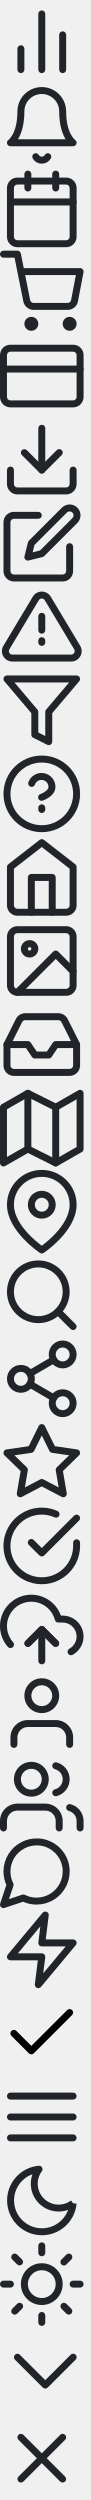
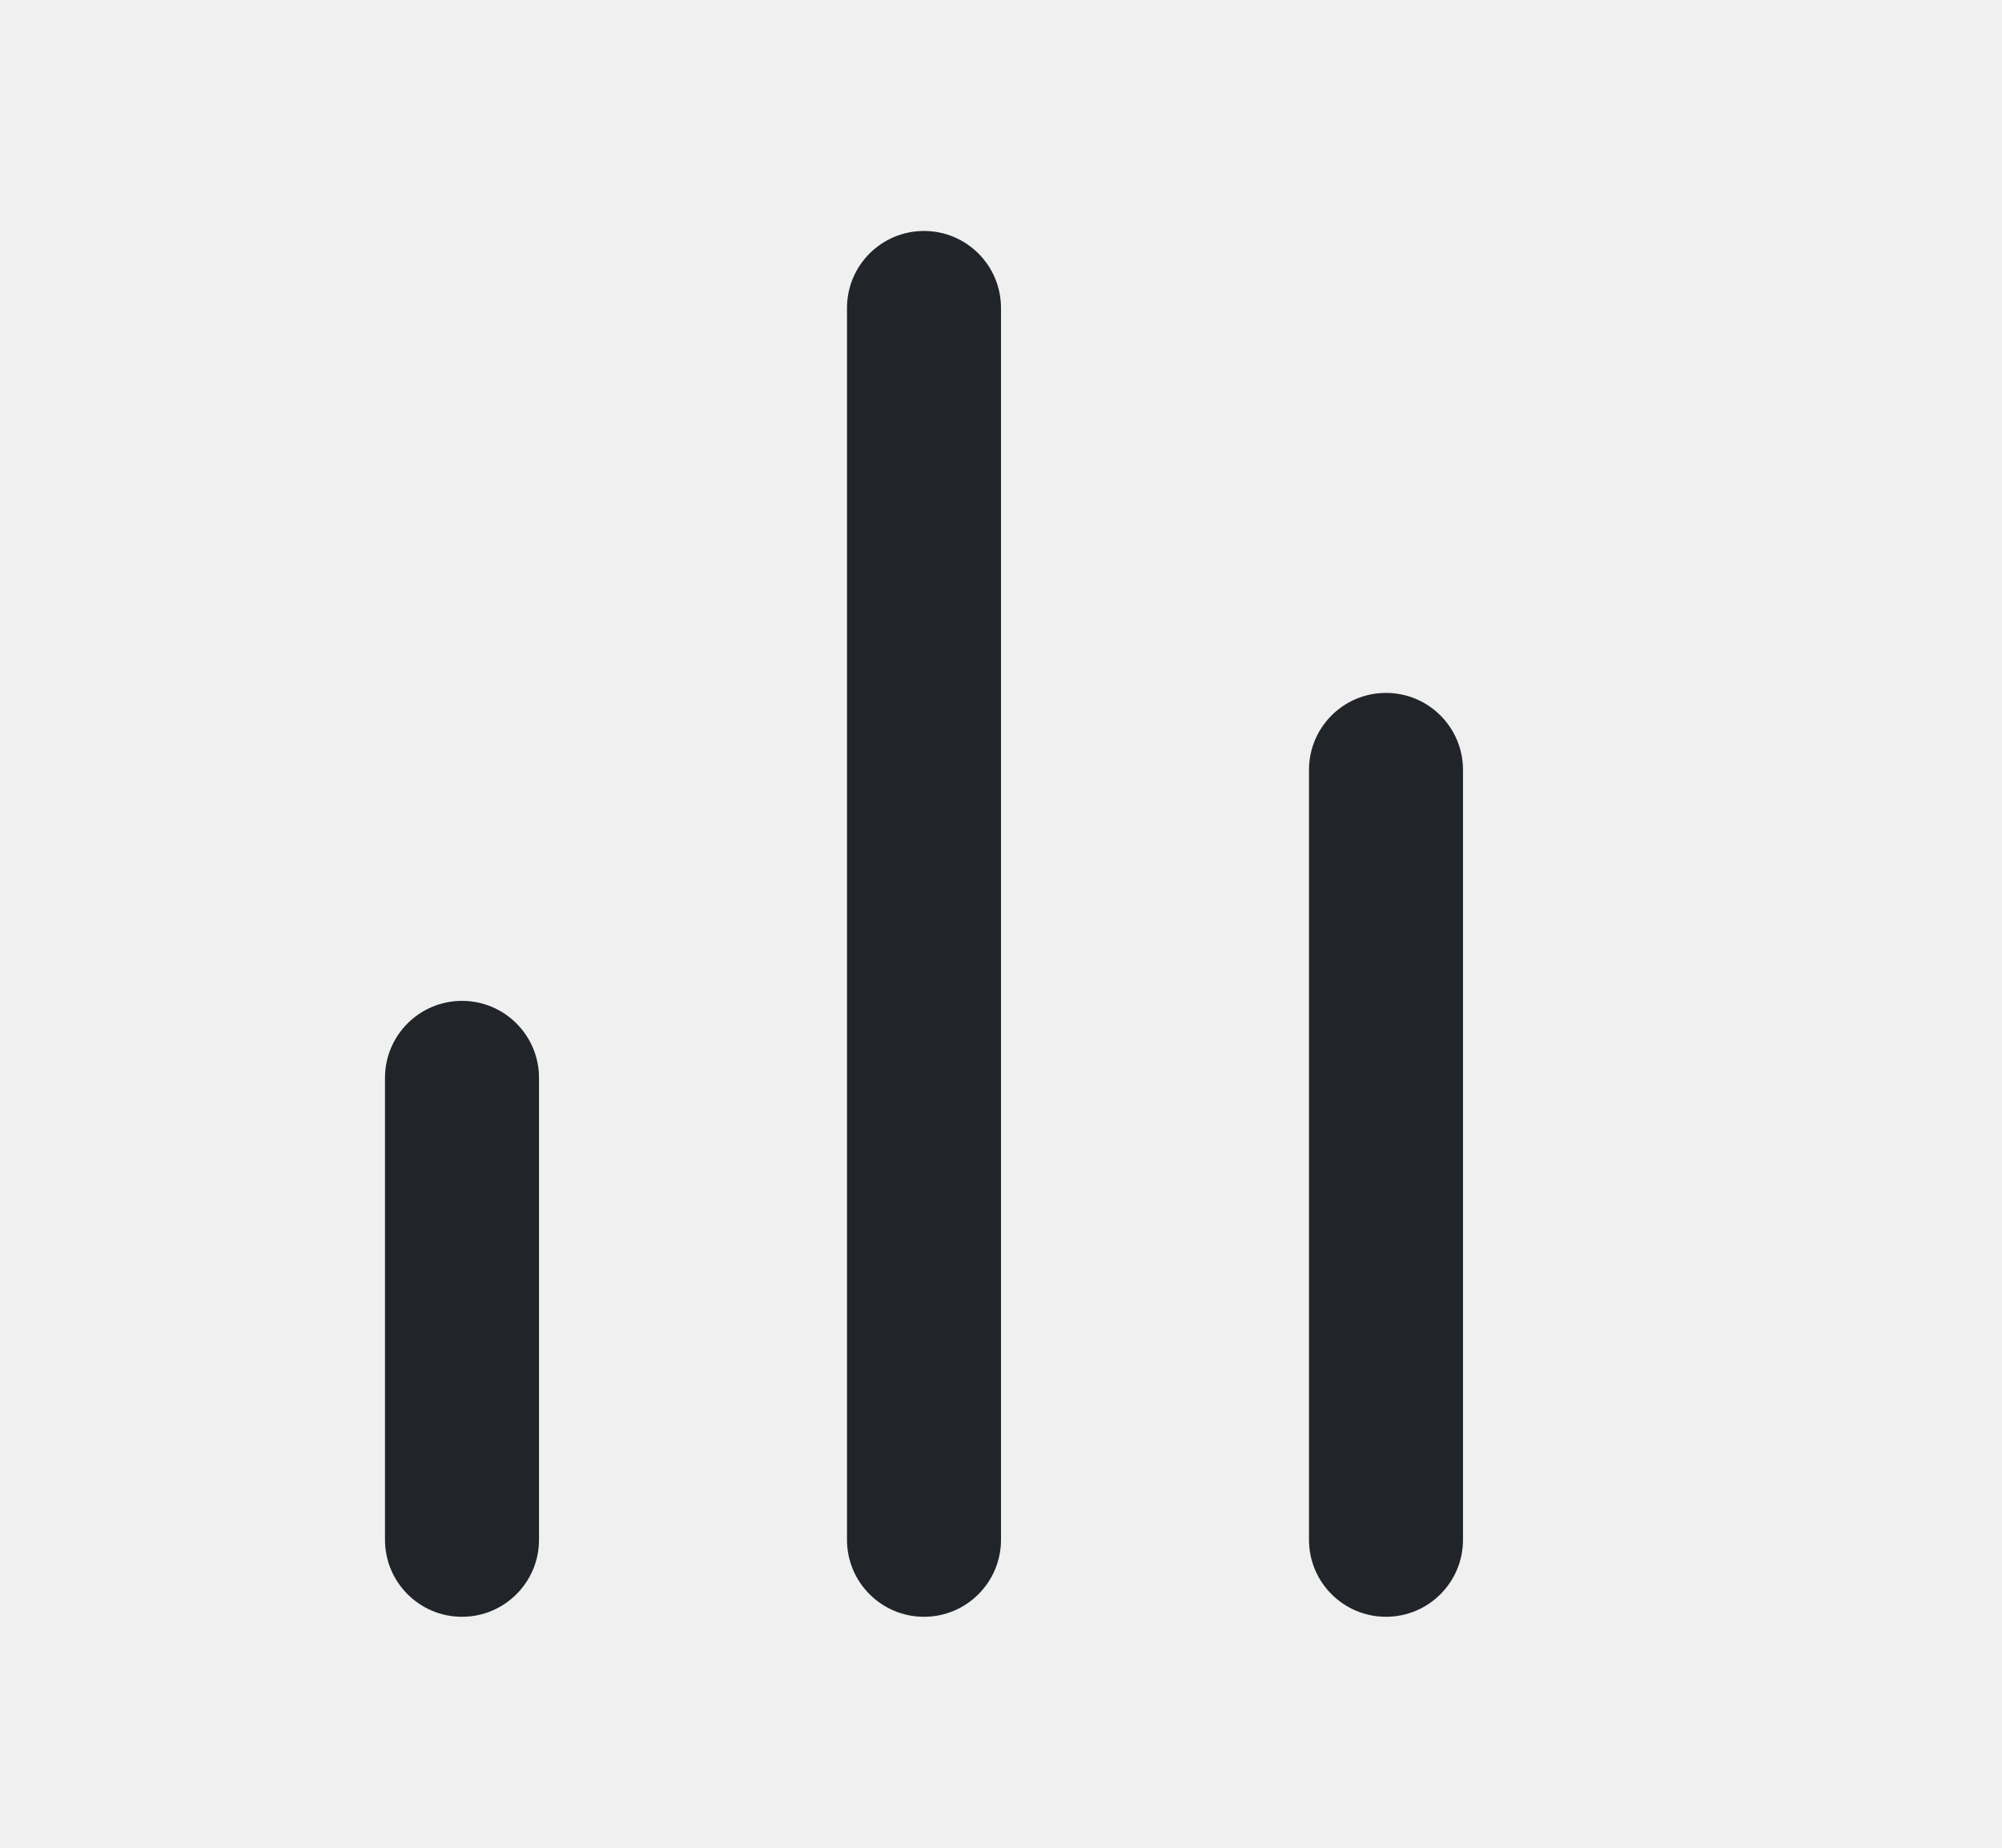
- <svg xmlns="http://www.w3.org/2000/svg" width="26" height="718" viewBox="0 0 26 718">
+ <svg xmlns="http://www.w3.org/2000/svg" width="26" height="24">
+   <view id="BarChart" viewBox="0 0 26 24" />
+   <view id="Bell" viewBox="0 24 26 24" />
+   <view id="Calendar" viewBox="0 48 26 24" />
+   <view id="Cart" viewBox="0 72 26 24" />
+   <view id="CreditCard" viewBox="0 96 26 24" />
+   <view id="Download" viewBox="0 120 26 24" />
+   <view id="Edit" viewBox="0 144 26 24" />
+   <view id="Error" viewBox="0 168 26 24" />
+   <view id="Filter" viewBox="0 192 26 24" />
+   <view id="Help" viewBox="0 216 26 24" />
+   <view id="Home" viewBox="0 240 26 24" />
+   <view id="Image" viewBox="0 264 26 24" />
+   <view id="Inbox" viewBox="0 288 26 24" />
+   <view id="Map" viewBox="0 312 26 24" />
+   <view id="Pin" viewBox="0 336 26 24" />
+   <view id="Search" viewBox="0 360 26 24" />
+   <view id="Share" viewBox="0 384 26 24" />
+   <view id="Star" viewBox="0 408 26 24" />
+   <view id="Success" viewBox="0 432 26 24" />
+   <view id="Upload" viewBox="0 456 26 24" />
+   <view id="User" viewBox="0 480 26 24" />
+   <view id="Users" viewBox="0 504 26 24" />
+   <view id="Vector" viewBox="0 528 26 20" />
+   <view id="Zap" viewBox="0 548 26 24" />
+   <view id="check" viewBox="0 572 26 24" />
+   <view id="menu" viewBox="0 596 26 24" />
+   <view id="moon" viewBox="0 620 26 24" />
+   <view id="sun" viewBox="0 644 26 24" />
+   <view id="vector" viewBox="0 668 26 24" />
+   <view id="x" viewBox="0 694 26 24" />
+   <view id="all" viewBox="0 0 26 718" />
  <svg width="24" height="24" fill="none" id="BarChart" y="0">
    <path fill-rule="evenodd" clip-rule="evenodd" d="M18 9a1 1 0 011 1v10a1 1 0 11-2 0V10a1 1 0 011-1zM12 3a1 1 0 011 1v16a1 1 0 11-2 0V4a1 1 0 011-1zM6 13a1 1 0 011 1v6a1 1 0 11-2 0v-6a1 1 0 011-1z" fill="#212429" />
  </svg>
  <svg width="24" height="24" fill="none" id="Bell" y="24">
    <path fill-rule="evenodd" clip-rule="evenodd" d="M7.05 3.05A7 7 0 0119 8c0 3.353.717 5.435 1.378 6.646.332.608.655 1.007.88 1.244a3.026 3.026 0 00.306.284l.002.002A1 1 0 0121 18H3a1 1 0 01-.563-1.826l.052-.042c.053-.044.141-.123.254-.242.224-.237.547-.636.88-1.244C4.282 13.435 5 11.353 5 8a7 7 0 012.05-4.95zM2.444 16.17zM5.149 16h13.702a9.421 9.421 0 01-.229-.396C17.783 14.065 17 11.647 17 8A5 5 0 007 8c0 3.647-.783 6.065-1.622 7.604-.076.14-.153.271-.229.396zM9.768 20.135a1 1 0 011.367.363 1 1 0 001.73 0 1 1 0 011.73 1.004 3 3 0 01-5.19 0 1 1 0 01.363-1.367z" fill="#212429" />
  </svg>
  <svg width="24" height="24" fill="none" id="Calendar" y="48">
    <path fill-rule="evenodd" clip-rule="evenodd" d="M5 5a1 1 0 00-1 1v14a1 1 0 001 1h14a1 1 0 001-1V6a1 1 0 00-1-1H5zM2 6a3 3 0 013-3h14a3 3 0 013 3v14a3 3 0 01-3 3H5a3 3 0 01-3-3V6z" fill="#212429" />
    <path fill-rule="evenodd" clip-rule="evenodd" d="M16 1a1 1 0 011 1v4a1 1 0 11-2 0V2a1 1 0 011-1zM8 1a1 1 0 011 1v4a1 1 0 01-2 0V2a1 1 0 011-1zM2 10a1 1 0 011-1h18a1 1 0 110 2H3a1 1 0 01-1-1z" fill="#212429" />
  </svg>
  <svg width="24" height="24" fill="none" id="Cart" y="72">
    <g clip-path="url(#Cart-clip0)" fill-rule="evenodd" clip-rule="evenodd" fill="#212429">
      <path d="M7 21a2 2 0 114 0 2 2 0 01-4 0zM18 21a2 2 0 114 0 2 2 0 01-4 0zM0 1a1 1 0 011-1h4a1 1 0 01.98.804L6.82 5H23a1 1 0 01.982 1.187l-1.601 8.398A3 3 0 0119.39 17H9.69a3 3 0 01-2.99-2.414L5.03 6.239a.994.994 0 01-.017-.084L4.18 2H1a1 1 0 01-1-1zm7.22 6l1.44 7.195a1 1 0 001 .805h9.76a1 1 0 00.998-.802L21.792 7H7.221z" />
    </g>
    <defs>
      <clipPath id="Cart-clip0">
        <path fill="#fff" d="M0 0h24v24H0z" />
      </clipPath>
    </defs>
  </svg>
  <svg width="24" height="24" fill="none" id="CreditCard" y="96">
    <path fill-rule="evenodd" clip-rule="evenodd" d="M3 5a1 1 0 00-1 1v12a1 1 0 001 1h18a1 1 0 001-1V6a1 1 0 00-1-1H3zM0 6a3 3 0 013-3h18a3 3 0 013 3v12a3 3 0 01-3 3H3a3 3 0 01-3-3V6z" fill="#212429" />
    <path fill-rule="evenodd" clip-rule="evenodd" d="M0 10a1 1 0 011-1h22a1 1 0 110 2H1a1 1 0 01-1-1z" fill="#212429" />
  </svg>
  <svg width="24" height="24" fill="none" id="Download" y="120">
    <path fill-rule="evenodd" clip-rule="evenodd" d="M3 14a1 1 0 011 1v4a1 1 0 001 1h14a1 1 0 001-1v-4a1 1 0 112 0v4a3 3 0 01-3 3H5a3 3 0 01-3-3v-4a1 1 0 011-1z" fill="#212429" />
    <path fill-rule="evenodd" clip-rule="evenodd" d="M6.293 9.293a1 1 0 011.414 0L12 13.586l4.293-4.293a1 1 0 111.414 1.414l-5 5a1 1 0 01-1.414 0l-5-5a1 1 0 010-1.414z" fill="#212429" />
    <path fill-rule="evenodd" clip-rule="evenodd" d="M12 2a1 1 0 011 1v12a1 1 0 11-2 0V3a1 1 0 011-1z" fill="#212429" />
  </svg>
  <svg width="24" height="24" fill="none" id="Edit" y="144">
    <path fill-rule="evenodd" clip-rule="evenodd" d="M1.879 3.879A3 3 0 014 3h7a1 1 0 110 2H4a1 1 0 00-1 1v14a1 1 0 001 1h14a1 1 0 001-1v-7a1 1 0 112 0v7a3 3 0 01-3 3H4a3 3 0 01-3-3V6a3 3 0 01.879-2.121z" fill="#212429" />
    <path fill-rule="evenodd" clip-rule="evenodd" d="M20 2.879c-.297 0-.583.118-.793.328l-9.304 9.304-.529 2.115 2.115-.529 9.304-9.304A1.121 1.121 0 0020 2.879zm-2.207-1.086a3.121 3.121 0 014.414 4.414l-9.5 9.5a1 1 0 01-.464.263l-4 1a1 1 0 01-1.213-1.212l1-4a1 1 0 01.263-.465l9.5-9.5z" fill="#212429" />
  </svg>
  <svg width="24" height="24" fill="none" id="Error" y="168">
    <path fill-rule="evenodd" clip-rule="evenodd" d="M10.528 2.283a3 3 0 014.037 1.058l.003.005 8.47 14.14.008.014a3 3 0 01-2.565 4.5H3.519a3 3 0 01-2.565-4.5l.008-.014 8.47-14.14.858.514-.855-.519a3 3 0 011.093-1.058zm.618 2.094L2.683 18.506A1 1 0 003.536 20h16.928a1 1 0 00.853-1.494L12.855 4.379l-.001-.002a1 1 0 00-1.708 0z" fill="#212429" />
    <path fill-rule="evenodd" clip-rule="evenodd" d="M12 8a1 1 0 011 1v4a1 1 0 11-2 0V9a1 1 0 011-1zM12 15a1 1 0 011 1v.5a1 1 0 11-2 0V16a1 1 0 011-1z" fill="#212429" />
  </svg>
  <svg width="24" height="24" fill="none" id="Filter" y="192">
    <path fill-rule="evenodd" clip-rule="evenodd" d="M1.093 2.58A1 1 0 012 2h20a1 1 0 01.764 1.646L15 12.826V21a1 1 0 01-1.447.894l-4-2A1 1 0 019 19v-6.174l-7.764-9.18a1 1 0 01-.143-1.067zM4.155 4l6.609 7.814a1 1 0 01.236.646v5.922l2 1V12.46a1 1 0 01.236-.646L19.845 4H4.155z" fill="#212429" />
  </svg>
  <svg width="24" height="24" fill="none" id="Help" y="216">
    <path fill-rule="evenodd" clip-rule="evenodd" d="M12 3a9 9 0 100 18 9 9 0 000-18zM1 12C1 5.925 5.925 1 12 1s11 4.925 11 11-4.925 11-11 11S1 18.075 1 12z" fill="#212429" />
    <path fill-rule="evenodd" clip-rule="evenodd" d="M12.258 8.024a2 2 0 00-2.224 1.308 1 1 0 01-1.887-.664 4 4 0 017.773 1.333c0 1.53-1.135 2.54-1.945 3.081a8.036 8.036 0 01-1.686.848l-.035.013-.011.003-.004.002h-.001s-.002 0-.318-.948l.316.949a1 1 0 01-.633-1.897h-.001l.017-.006.074-.027a6.046 6.046 0 001.172-.6c.69-.46 1.055-.95 1.055-1.419v-.002a2 2 0 00-1.662-1.974zM12 15a1 1 0 011 1v.5a1 1 0 11-2 0V16a1 1 0 011-1z" fill="#212429" />
  </svg>
  <svg width="24" height="24" fill="none" id="Home" y="240">
    <path fill-rule="evenodd" clip-rule="evenodd" d="M11.386 1.21a1 1 0 011.228 0l9 7A1 1 0 0122 9v11a3 3 0 01-3 3H5a3 3 0 01-3-3V9a1 1 0 01.386-.79l9-7zM4 9.49V20a1 1 0 001 1h14a1 1 0 001-1V9.49l-8-6.223-8 6.222z" fill="#212429" />
    <path fill-rule="evenodd" clip-rule="evenodd" d="M8 12a1 1 0 011-1h6a1 1 0 011 1v10a1 1 0 11-2 0v-9h-4v9a1 1 0 11-2 0V12z" fill="#212429" />
  </svg>
  <svg width="24" height="24" fill="none" id="Image" y="264">
    <path fill-rule="evenodd" clip-rule="evenodd" d="M5 4a1 1 0 00-1 1v14a1 1 0 001 1h14a1 1 0 001-1V5a1 1 0 00-1-1H5zM2 5a3 3 0 013-3h14a3 3 0 013 3v14a3 3 0 01-3 3H5a3 3 0 01-3-3V5z" fill="#212429" />
    <path fill-rule="evenodd" clip-rule="evenodd" d="M8.5 8a.5.5 0 100 1 .5.5 0 000-1zM6 8.5a2.5 2.5 0 115 0 2.5 2.5 0 01-5 0zM15.293 9.293a1 1 0 011.414 0l5 5a1 1 0 01-1.414 1.414L16 11.414 5.707 21.707a1 1 0 01-1.414-1.414l11-11z" fill="#212429" />
  </svg>
  <svg width="24" height="24" fill="none" id="Inbox" y="288">
    <path fill-rule="evenodd" clip-rule="evenodd" d="M1 12a1 1 0 011-1h6a1 1 0 01.832.445L10.535 14h2.93l1.703-2.555A1 1 0 0116 11h6a1 1 0 110 2h-5.465l-1.703 2.555A1 1 0 0114 16h-4a1 1 0 01-.832-.445L7.465 13H2a1 1 0 01-1-1z" fill="#212429" />
    <path fill-rule="evenodd" clip-rule="evenodd" d="M7.24 3h9.52a3.002 3.002 0 012.685 1.665l3.45 6.887A1 1 0 0123 12v6a3 3 0 01-3 3H4a3 3 0 01-3-3v-6a1 1 0 01.106-.448l3.448-6.887.001-.001A3 3 0 017.24 3zM5.45 5.11l.894.448L3 12.236V18a1 1 0 001 1h16a1 1 0 001-1v-5.764l-3.344-6.678-.002-.003A1 1 0 0016.76 5H7.24a1 1 0 00-.894.555L5.45 5.11z" fill="#212429" />
  </svg>
  <svg width="24" height="24" fill="none" id="Map" y="312">
    <path fill-rule="evenodd" clip-rule="evenodd" d="M7.504 1.132a1 1 0 01.943-.026l7.522 3.76 6.535-3.734A1 1 0 0124 2v16a1 1 0 01-.504.868l-7 4a1 1 0 01-.943.026l-7.522-3.76-6.535 3.734A1 1 0 010 22V6a1 1 0 01.504-.868l7-4zm.527 2.002L2 6.58v13.697l5.504-3.145a1 1 0 01.943-.026l7.522 3.76L22 17.42V3.723l-5.504 3.145a1 1 0 01-.943.026L8.03 3.134z" fill="#212429" />
    <path fill-rule="evenodd" clip-rule="evenodd" d="M8 1a1 1 0 011 1v16a1 1 0 11-2 0V2a1 1 0 011-1zM16 5a1 1 0 011 1v16a1 1 0 11-2 0V6a1 1 0 011-1z" fill="#212429" />
  </svg>
  <svg width="24" height="24" fill="none" id="Pin" y="336">
    <path fill-rule="evenodd" clip-rule="evenodd" d="M12 2a8 8 0 00-8 8c0 3.098 2.016 6.104 4.226 8.437A29.419 29.419 0 0012 21.773a29.412 29.412 0 003.774-3.335C17.984 16.103 20 13.097 20 10a8 8 0 00-8-8zm0 21l-.555.832-.003-.002-.007-.005-.023-.015a28.518 28.518 0 01-1.441-1.074 31.428 31.428 0 01-3.197-2.923C4.484 17.396 2 13.902 2 10a10 10 0 0120 0c0 3.902-2.484 7.396-4.774 9.813a31.433 31.433 0 01-4.254 3.726 18.887 18.887 0 01-.384.27l-.023.016-.007.005-.002.001s-.001.001-.556-.831zm0 0l.555.832a1 1 0 01-1.11 0L12 23z" fill="#212429" />
    <path fill-rule="evenodd" clip-rule="evenodd" d="M12 8a2 2 0 100 4 2 2 0 000-4zm-4 2a4 4 0 118 0 4 4 0 01-8 0z" fill="#212429" />
  </svg>
  <svg width="24" height="24" fill="none" id="Search" y="360">
    <path fill-rule="evenodd" clip-rule="evenodd" d="M11 4a7 7 0 100 14 7 7 0 000-14zm-9 7a9 9 0 1118 0 9 9 0 01-18 0z" fill="#212429" />
    <path fill-rule="evenodd" clip-rule="evenodd" d="M15.943 15.943a1 1 0 011.414 0l4.35 4.35a1 1 0 01-1.414 1.414l-4.35-4.35a1 1 0 010-1.414z" fill="#212429" />
  </svg>
  <svg width="24" height="24" fill="none" id="Share" y="384">
    <path fill-rule="evenodd" clip-rule="evenodd" d="M18 3a2 2 0 100 4 2 2 0 000-4zm-4 2a4 4 0 118 0 4 4 0 01-8 0zM6 10a2 2 0 100 4 2 2 0 000-4zm-4 2a4 4 0 118 0 4 4 0 01-8 0zM18 17a2 2 0 100 4 2 2 0 000-4zm-4 2a4 4 0 118 0 4 4 0 01-8 0z" fill="#212429" />
    <path fill-rule="evenodd" clip-rule="evenodd" d="M7.726 13.007a1 1 0 011.367-.361l6.83 3.98a1 1 0 11-1.007 1.728l-6.83-3.98a1 1 0 01-.36-1.367zM16.274 6.006a1 1 0 01-.36 1.368l-6.82 3.98a1 1 0 01-1.008-1.728l6.82-3.98a1 1 0 011.368.36z" fill="#212429" />
  </svg>
  <svg width="24" height="24" fill="none" id="Star" y="408">
    <path fill-rule="evenodd" clip-rule="evenodd" d="M12 1a1 1 0 01.897.557l2.857 5.79 6.39.934a1 1 0 01.554 1.705l-4.623 4.503 1.09 6.362a1 1 0 01-1.45 1.054L12 18.9l-5.715 3.005a1 1 0 01-1.45-1.054l1.09-6.362-4.623-4.503a1 1 0 01.553-1.705l6.39-.935 2.858-5.789A1 1 0 0112 1zm0 3.26L9.807 8.702a1 1 0 01-.752.546l-4.907.718 3.55 3.457a1 1 0 01.288.885l-.838 4.883 4.387-2.307a1 1 0 01.93 0l4.387 2.307-.838-4.883a1 1 0 01.288-.885l3.55-3.457-4.907-.718a1 1 0 01-.752-.546L12 4.259z" fill="#212429" />
  </svg>
  <svg width="24" height="24" fill="none" id="Success" y="432">
    <path fill-rule="evenodd" clip-rule="evenodd" d="M15.663 3.773A9 9 0 1021 12v-.919a1 1 0 112 0V12A11.002 11.002 0 018.188 22.313a11 11 0 118.289-20.366 1 1 0 11-.814 1.826z" fill="#212429" />
    <path fill-rule="evenodd" clip-rule="evenodd" d="M22.707 3.293a1 1 0 010 1.414l-10 10.01a1 1 0 01-1.414 0l-3-3a1 1 0 111.414-1.414L12 12.595l9.293-9.302a1 1 0 011.414 0z" fill="#212429" />
  </svg>
  <svg width="24" height="24" fill="none" id="Upload" y="456">
    <g clip-path="url(#Upload-clip0)" fill-rule="evenodd" clip-rule="evenodd" fill="#212429">
      <path d="M11.293 11.293a1 1 0 011.414 0l4 4a1 1 0 01-1.414 1.414L12 13.414l-3.293 3.293a1 1 0 01-1.414-1.414l4-4z" />
      <path d="M12 11a1 1 0 011 1v9a1 1 0 11-2 0v-9a1 1 0 011-1z" />
      <path d="M8.663 2.009A9 9 0 0117.48 8H18a6.002 6.002 0 015.497 8.398 6 6 0 01-2.628 2.87 1 1 0 11-.958-1.756A4 4 0 0018 10H16.74a1 1 0 01-.968-.75 7 7 0 10-12.023 6.388 1 1 0 11-1.498 1.324A9 9 0 018.663 2.01z" />
      <path d="M11.293 11.293a1 1 0 011.414 0l4 4a1 1 0 01-1.414 1.414L12 13.414l-3.293 3.293a1 1 0 01-1.414-1.414l4-4z" />
    </g>
    <defs>
      <clipPath id="Upload-clip0">
        <path fill="#fff" d="M0 0h24v24H0z" />
      </clipPath>
    </defs>
  </svg>
  <svg width="24" height="24" fill="none" id="User" y="480">
    <path fill-rule="evenodd" clip-rule="evenodd" d="M4.464 15.464A5 5 0 018 14h8a5 5 0 015 5v2a1 1 0 11-2 0v-2a3 3 0 00-3-3H8a3 3 0 00-3 3v2a1 1 0 11-2 0v-2a5 5 0 011.464-3.536zM12 4a3 3 0 100 6 3 3 0 000-6zM7 7a5 5 0 1110 0A5 5 0 017 7z" fill="#212429" />
  </svg>
  <svg width="24" height="24" fill="none" id="Users" y="504">
    <path fill-rule="evenodd" clip-rule="evenodd" d="M1.464 15.464A5 5 0 015 14h8a5 5 0 015 5v2a1 1 0 11-2 0v-2a3 3 0 00-3-3H5a3 3 0 00-3 3v2a1 1 0 11-2 0v-2a5 5 0 011.464-3.536zM9 4a3 3 0 100 6 3 3 0 000-6zM4 7a5 5 0 1110 0A5 5 0 014 7zM19.032 14.88a1 1 0 011.218-.718A5 5 0 0124 18.999V21a1 1 0 11-2 0v-2a3 3 0 00-2.25-2.902 1 1 0 01-.718-1.218zM15.031 2.882a1 1 0 011.217-.72 5 5 0 010 9.687 1 1 0 01-.496-1.938 3 3 0 000-5.812 1 1 0 01-.72-1.217z" fill="#212429" />
  </svg>
  <svg width="20" height="20" fill="none" id="Vector" y="528">
    <path d="M19 9.5a8.38 8.38 0 01-.9 3.8 8.5 8.5 0 01-7.6 4.7 8.379 8.379 0 01-3.8-.9L1 19l1.9-5.7A8.38 8.38 0 012 9.5a8.5 8.5 0 014.7-7.6 8.38 8.38 0 013.8-.9h.5a8.48 8.48 0 018 8v.5z" stroke="#212429" stroke-width="2" stroke-linecap="round" stroke-linejoin="round" />
  </svg>
  <svg width="24" height="24" fill="none" id="Zap" y="548">
    <path fill-rule="evenodd" clip-rule="evenodd" d="M13.398 1.083a1 1 0 01.594 1.041L13.132 9H21a1 1 0 01.768 1.64l-10 12a1 1 0 01-1.76-.764l.86-6.876H3a1 1 0 01-.768-1.64l10-12a1 1 0 011.166-.277zM5.135 13H12a1 1 0 01.992 1.124l-.577 4.615L18.865 11H12a1 1 0 01-.992-1.124l.577-4.616L5.135 13z" fill="#212429" />
  </svg>
  <svg width="24" height="24" fill="none" id="check" y="572">
    <path fill-rule="evenodd" clip-rule="evenodd" d="M20.707 5.293a1 1 0 010 1.414l-11 11a1 1 0 01-1.414 0l-5-5a1 1 0 111.414-1.414L9 15.586 19.293 5.293a1 1 0 011.414 0z" fill="#000" />
  </svg>
  <svg width="24" height="24" fill="none" id="menu" y="596">
    <path fill-rule="evenodd" clip-rule="evenodd" d="M2 12a1 1 0 011-1h18a1 1 0 110 2H3a1 1 0 01-1-1zM2 6a1 1 0 011-1h18a1 1 0 110 2H3a1 1 0 01-1-1zM2 18a1 1 0 011-1h18a1 1 0 110 2H3a1 1 0 01-1-1z" fill="#212429" />
  </svg>
  <svg width="24" height="24" fill="none" id="moon" y="620">
    <path fill-rule="evenodd" clip-rule="evenodd" d="M12.081 2.509a1 1 0 01-.067 1.085 6 6 0 008.392 8.392l.594.804.996.092A10 10 0 1111.118 2.004a1 1 0 01.963.505zm7.48 12.175A7.999 7.999 0 019.316 4.439a8 8 0 1010.245 10.245z" fill="#212429" />
  </svg>
  <svg width="24" height="24" fill="none" id="sun" y="644">
    <path fill-rule="evenodd" clip-rule="evenodd" d="M12 8a4 4 0 100 8 4 4 0 000-8zm-6 4a6 6 0 1112 0 6 6 0 01-12 0zM12 0a1 1 0 011 1v2a1 1 0 11-2 0V1a1 1 0 011-1zM12 20a1 1 0 011 1v2a1 1 0 11-2 0v-2a1 1 0 011-1zM3.513 3.513a1 1 0 011.414 0l1.42 1.42a1 1 0 01-1.414 1.414l-1.42-1.42a1 1 0 010-1.414zM17.653 17.653a1 1 0 011.414 0l1.42 1.42a1 1 0 01-1.414 1.414l-1.42-1.42a1 1 0 010-1.414zM0 12a1 1 0 011-1h2a1 1 0 110 2H1a1 1 0 01-1-1zM20 12a1 1 0 011-1h2a1 1 0 110 2h-2a1 1 0 01-1-1zM6.347 17.653a1 1 0 010 1.414l-1.42 1.42a1 1 0 01-1.414-1.414l1.42-1.42a1 1 0 011.414 0zM20.487 3.513a1 1 0 010 1.414l-1.42 1.42a1 1 0 11-1.414-1.414l1.42-1.42a1 1 0 011.414 0z" fill="#212429" />
  </svg>
  <svg width="26" height="26" fill="none" id="vector" y="668">
    <path fill-rule="evenodd" clip-rule="evenodd" d="M4.293 8.293a1 1 0 011.414 0L13 15.586l7.293-7.293a1 1 0 111.414 1.414l-8 8a1 1 0 01-1.414 0l-8-8a1 1 0 010-1.414z" fill="#212429" />
  </svg>
  <svg width="24" height="24" fill="none" id="x" y="694">
    <path fill-rule="evenodd" clip-rule="evenodd" d="M18.707 5.293a1 1 0 010 1.414l-12 12a1 1 0 01-1.414-1.414l12-12a1 1 0 011.414 0z" fill="#212429" />
    <path fill-rule="evenodd" clip-rule="evenodd" d="M5.293 5.293a1 1 0 011.414 0l12 12a1 1 0 01-1.414 1.414l-12-12a1 1 0 010-1.414z" fill="#212429" />
  </svg>
</svg>
